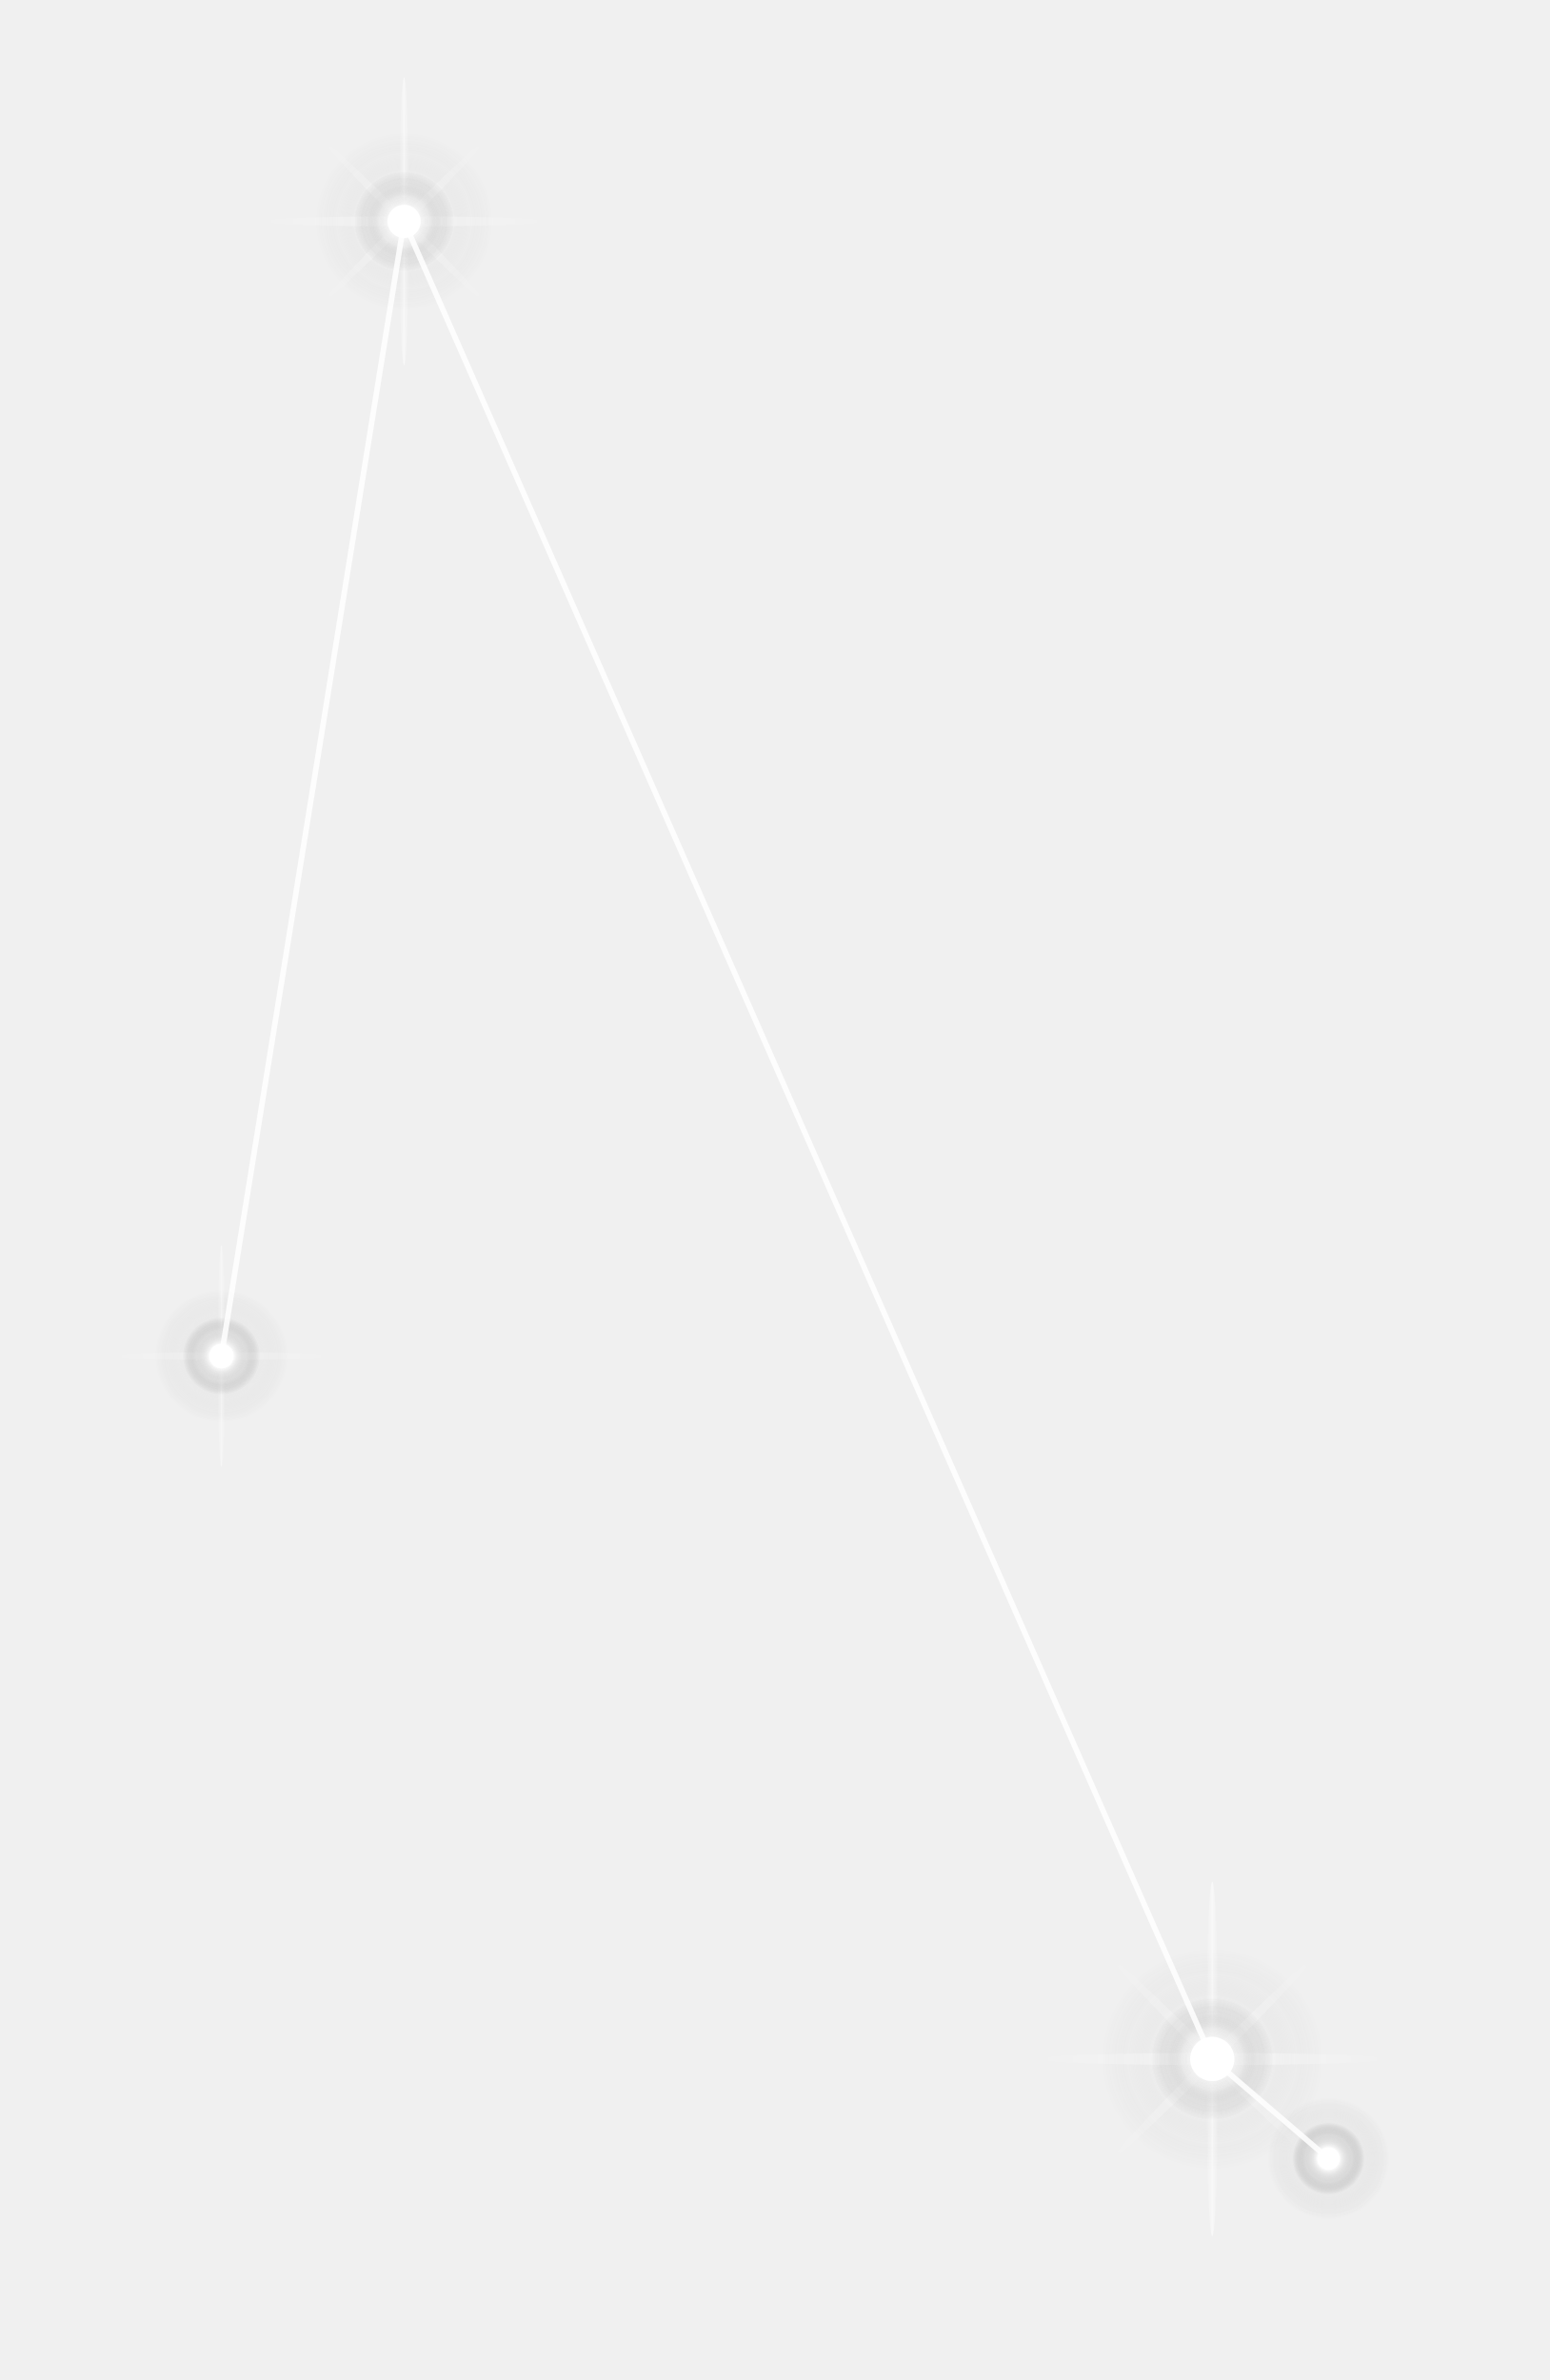
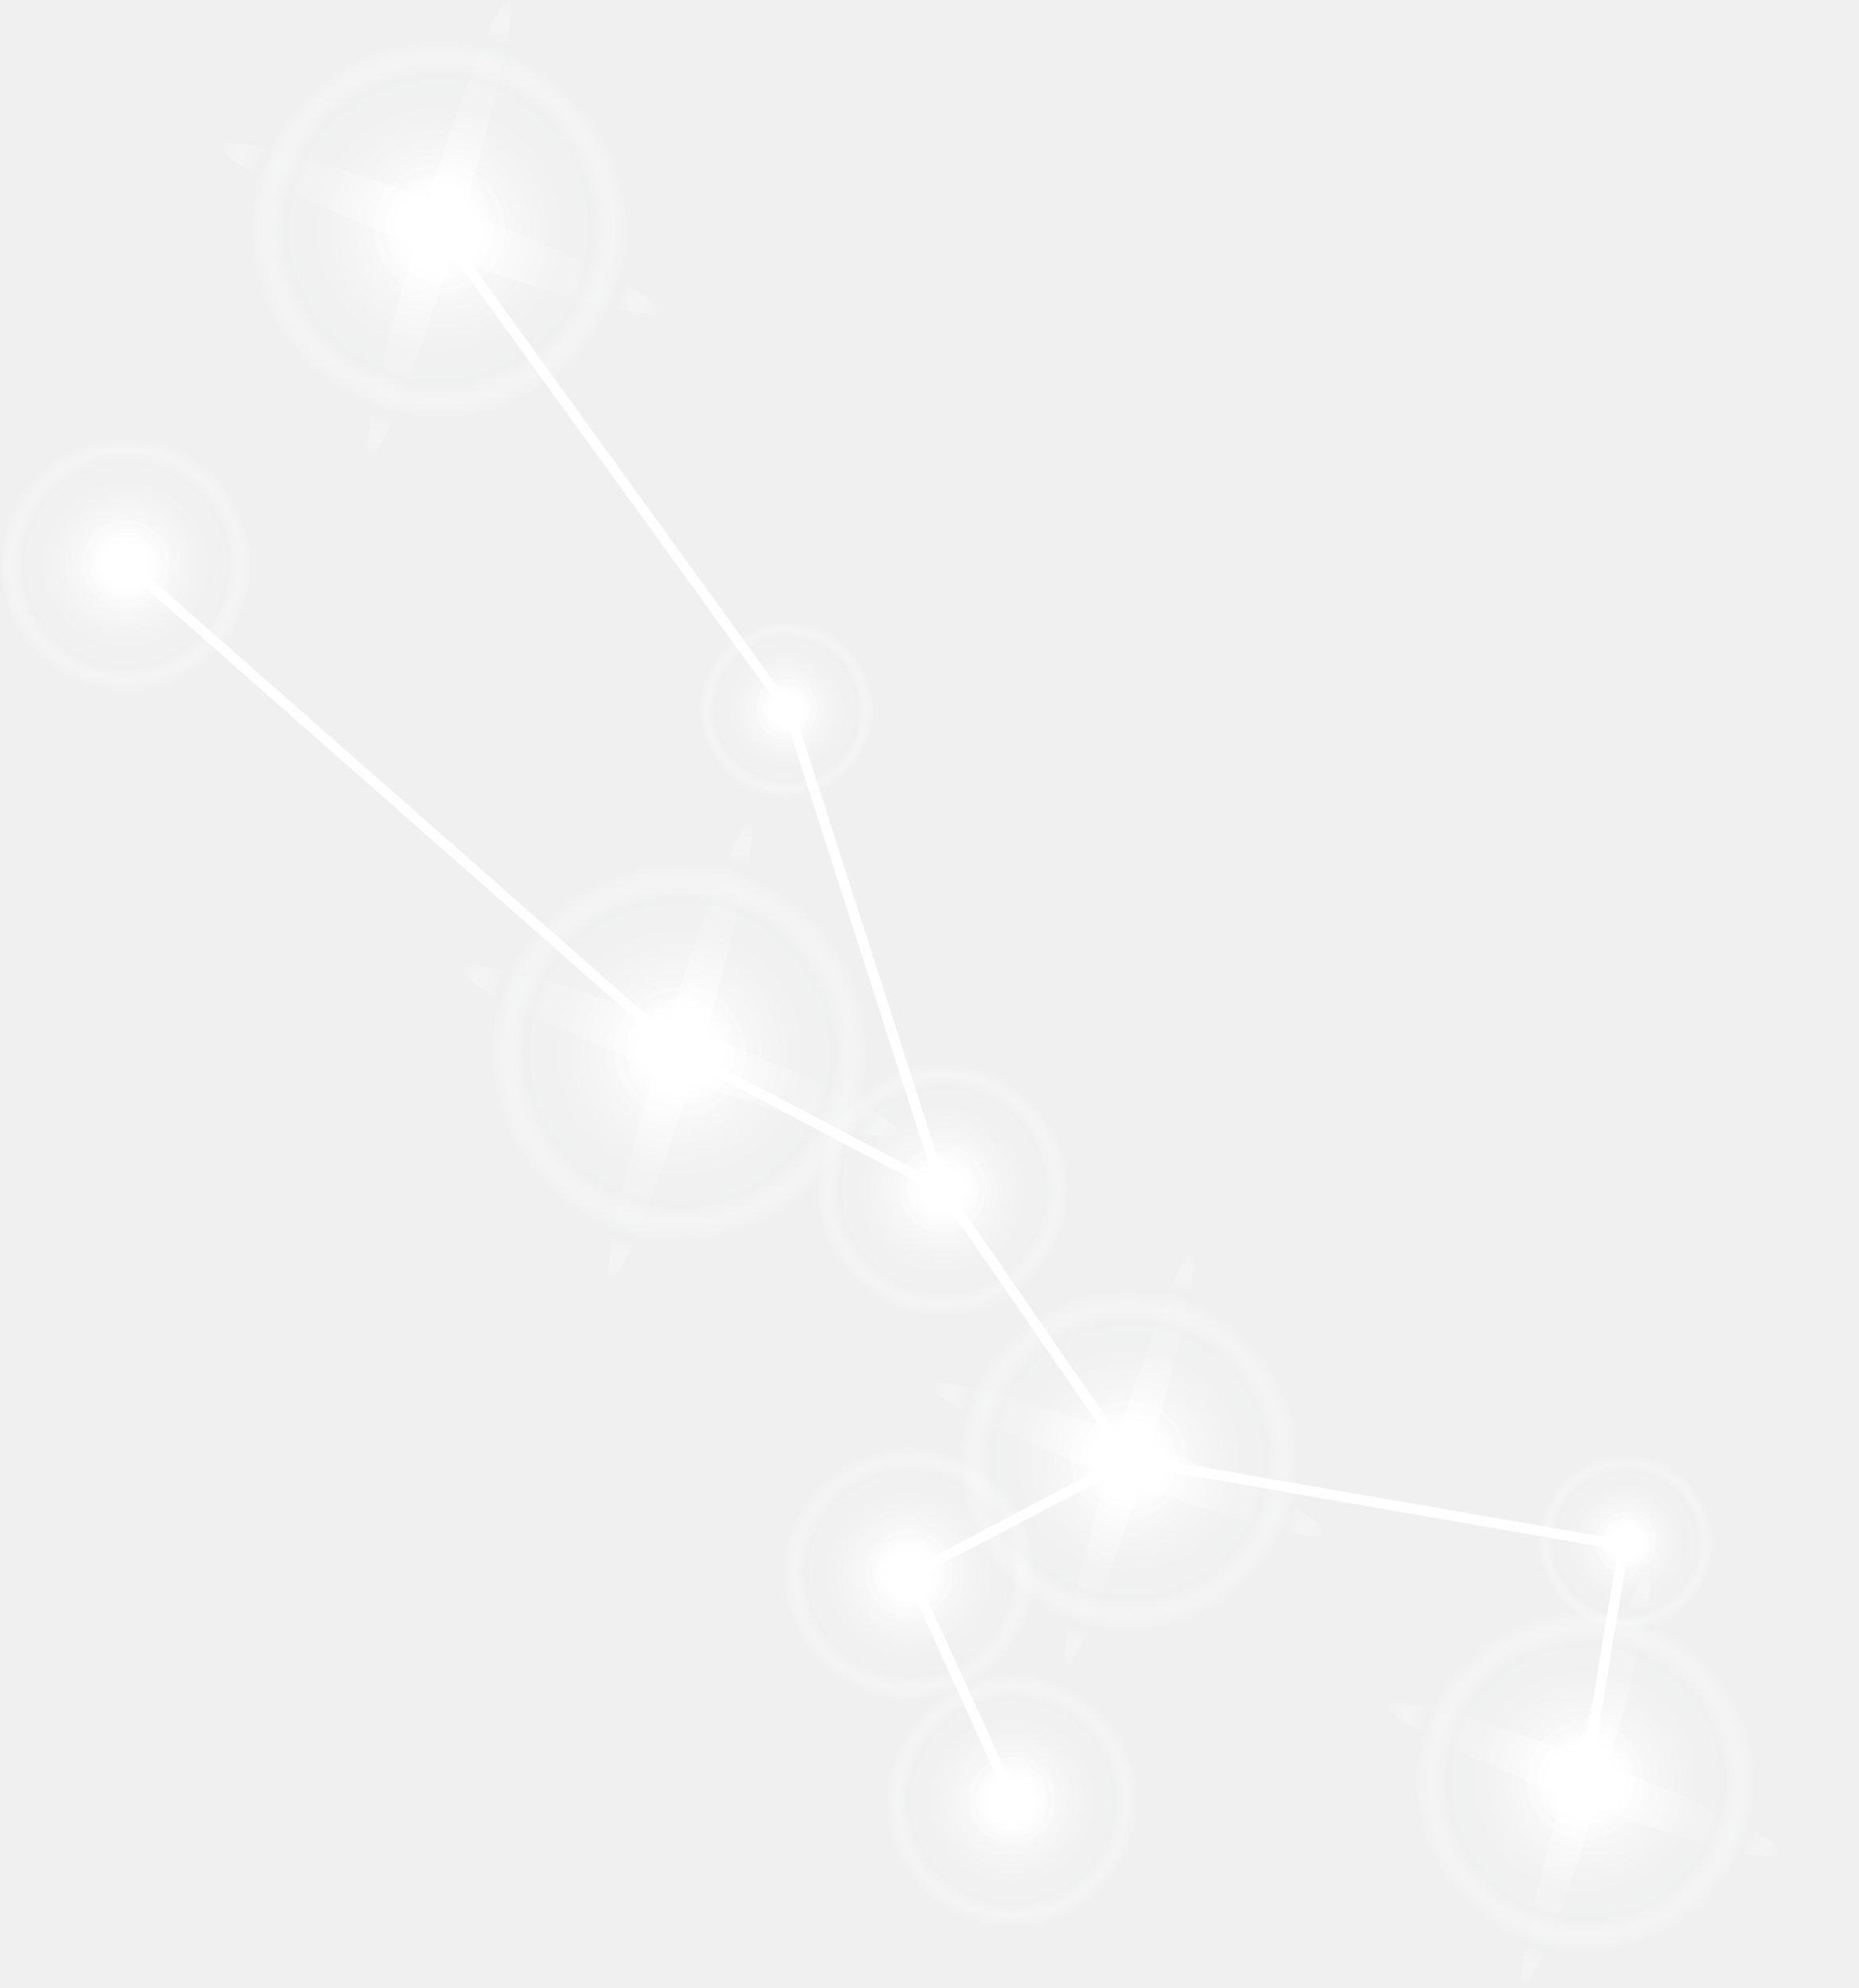
- <svg xmlns="http://www.w3.org/2000/svg" width="280" height="430" viewBox="0 0 280 430" fill="none">
+ <svg xmlns="http://www.w3.org/2000/svg" width="158" height="169" viewBox="0 0 158 169" fill="none">
+   <path style="mix-blend-mode:screen" d="M72.878 84.186C69.948 75.846 60.808 71.456 52.468 74.376C44.138 77.326 39.738 86.446 42.678 94.796C45.598 103.136 54.748 107.526 63.078 104.596C71.418 101.666 75.818 92.536 72.878 84.186Z" fill="url(#paint0_radial_2001_1744)" />
+   <path style="mix-blend-mode:screen" d="M58.718 92.026C45.908 97.406 35.078 100.696 34.518 99.376C33.968 98.056 43.898 92.626 56.708 87.246C69.518 81.866 80.348 78.576 80.908 79.896C81.458 81.216 71.528 86.646 58.718 92.026Z" fill="url(#paint1_radial_2001_1744)" />
+   <path style="mix-blend-mode:screen" d="M76.368 96.366C76.758 95.306 68.788 91.326 58.538 87.476C48.288 83.626 39.668 81.356 39.268 82.416C38.868 83.476 46.848 87.456 57.098 91.306C67.338 95.156 75.958 97.416 76.368 96.366Z" fill="url(#paint2_radial_2001_1744)" />
+   <path style="mix-blend-mode:screen" d="M51.928 108.796C52.798 109.066 56.118 100.576 59.368 89.856C62.618 79.146 64.558 70.246 63.698 69.986C62.848 69.726 59.528 78.206 56.258 88.916C53.018 99.646 51.088 108.546 51.928 108.796Z" fill="url(#paint3_radial_2001_1744)" />
+   <path style="mix-blend-mode:screen" d="M62.988 91.696C61.718 94.566 58.378 95.836 55.518 94.566C52.658 93.296 51.358 89.956 52.638 87.086C53.908 84.236 57.258 82.946 60.118 84.216C62.978 85.486 64.268 88.836 62.988 91.696Z" fill="url(#paint4_radial_2001_1744)" />
+   <path style="mix-blend-mode:screen" d="M52.418 14.196C49.488 5.856 40.348 1.476 31.998 4.396C23.678 7.346 19.278 16.466 22.218 24.816C25.138 33.156 34.288 37.546 42.618 34.616C50.958 31.686 55.358 22.556 52.418 14.196Z" fill="url(#paint5_radial_2001_1744)" />
+   <path style="mix-blend-mode:screen" d="M38.318 21.896C25.508 27.276 14.678 30.566 14.118 29.246C13.568 27.926 23.498 22.496 36.308 17.116C49.118 11.736 59.948 8.446 60.508 9.766C61.058 11.086 51.128 16.516 38.318 21.896Z" fill="url(#paint6_radial_2001_1744)" />
+   <path style="mix-blend-mode:screen" d="M55.898 26.386C56.298 25.316 48.328 21.346 38.078 17.496C27.828 13.646 19.208 11.376 18.808 12.436C18.408 13.496 26.388 17.476 36.628 21.326C46.878 25.166 55.498 27.436 55.898 26.386Z" fill="url(#paint7_radial_2001_1744)" />
+   <path style="mix-blend-mode:screen" d="M31.468 38.816C32.338 39.086 35.658 30.596 38.908 19.876C42.158 9.166 44.098 0.256 43.238 0.006C42.378 -0.264 39.068 8.226 35.798 18.936C32.558 29.656 30.628 38.556 31.468 38.816Z" fill="url(#paint8_radial_2001_1744)" />
+   <path style="mix-blend-mode:screen" d="M42.528 21.716C41.258 24.576 37.918 25.856 35.058 24.586C32.188 23.306 30.898 19.976 32.178 17.106C33.448 14.246 36.798 12.956 39.658 14.236C42.518 15.506 43.798 18.856 42.528 21.716Z" fill="url(#paint9_radial_2001_1744)" />
+   <path style="mix-blend-mode:screen" d="M148.348 146.676C145.708 139.176 137.498 135.226 129.988 137.856C122.508 140.506 118.548 148.706 121.188 156.216C123.818 163.716 132.048 167.656 139.538 165.026C147.038 162.386 150.988 154.176 148.348 146.676Z" fill="url(#paint10_radial_2001_1744)" />
+   <path style="mix-blend-mode:screen" d="M135.748 153.776C123.228 159.036 112.638 162.256 112.088 160.966C111.548 159.676 121.258 154.366 133.778 149.106C146.298 143.846 156.888 140.626 157.428 141.926C157.978 143.216 148.268 148.526 135.748 153.776Z" fill="url(#paint11_radial_2001_1744)" />
+   <path style="mix-blend-mode:screen" d="M151.478 157.626C151.838 156.666 144.668 153.096 135.448 149.636C126.238 146.176 118.488 144.136 118.128 145.086C117.768 146.036 124.948 149.616 134.158 153.076C143.368 156.536 151.118 158.576 151.478 157.626Z" fill="url(#paint12_radial_2001_1744)" />
+   <path style="mix-blend-mode:screen" d="M129.518 168.806C130.288 169.046 133.278 161.416 136.198 151.766C139.118 142.146 140.868 134.146 140.098 133.906C139.328 133.666 136.338 141.296 133.408 150.926C130.498 160.566 128.748 168.576 129.518 168.806Z" fill="url(#paint13_radial_2001_1744)" />
+   <path style="mix-blend-mode:screen" d="M139.458 153.426C138.308 156.006 135.308 157.156 132.738 156.006C130.158 154.866 128.998 151.856 130.148 149.286C131.288 146.716 134.298 145.556 136.878 146.706C139.448 147.846 140.598 150.856 139.458 153.426Z" fill="url(#paint14_radial_2001_1744)" />
+   <path style="mix-blend-mode:screen" d="M109.538 119.396C106.898 111.906 98.688 107.956 91.178 110.586C83.698 113.236 79.738 121.436 82.378 128.946C85.008 136.446 93.238 140.386 100.728 137.756C108.228 135.116 112.178 126.906 109.538 119.396Z" fill="url(#paint15_radial_2001_1744)" />
+   <path style="mix-blend-mode:screen" d="M96.808 126.196C85.958 130.756 76.778 133.536 76.308 132.416C75.848 131.306 84.258 126.696 95.108 122.146C105.948 117.596 115.128 114.806 115.598 115.926C116.068 117.046 107.658 121.636 96.808 126.196Z" fill="url(#paint16_radial_2001_1744)" />
+   <path style="mix-blend-mode:screen" d="M112.668 130.356C113.028 129.396 105.858 125.826 96.638 122.366C87.428 118.896 79.678 116.866 79.318 117.816C78.958 118.766 86.138 122.346 95.348 125.806C104.558 129.266 112.308 131.306 112.668 130.356Z" fill="url(#paint17_radial_2001_1744)" />
+   <path style="mix-blend-mode:screen" d="M90.708 141.526C91.478 141.776 94.468 134.146 97.388 124.496C100.308 114.866 102.058 106.866 101.288 106.636C100.518 106.396 97.528 114.026 94.598 123.656C91.678 133.296 89.938 141.296 90.708 141.526Z" fill="url(#paint18_radial_2001_1744)" />
+   <path style="mix-blend-mode:screen" d="M100.648 126.156C99.498 128.736 96.498 129.886 93.928 128.736C91.348 127.596 90.188 124.596 91.338 122.016C92.478 119.446 95.498 118.286 98.068 119.436C100.638 120.576 101.788 123.586 100.648 126.156Z" fill="url(#paint19_radial_2001_1744)" />
+   <path style="mix-blend-mode:screen" d="M90.208 97.596C88.248 92.026 82.158 89.096 76.588 91.056C71.028 93.016 68.098 99.106 70.058 104.666C72.008 110.236 78.108 113.166 83.668 111.216C89.238 109.256 92.168 103.166 90.208 97.596Z" fill="url(#paint20_radial_2001_1744)" />
+   <path style="mix-blend-mode:screen" d="M83.608 102.606C82.758 104.516 80.528 105.366 78.618 104.526C76.708 103.676 75.848 101.446 76.698 99.526C77.548 97.626 79.788 96.766 81.698 97.616C83.598 98.466 84.458 100.696 83.608 102.606Z" fill="url(#paint21_radial_2001_1744)" />
+   <path style="mix-blend-mode:screen" d="M20.758 44.456C18.808 38.886 12.708 35.956 7.138 37.906C1.588 39.876 -1.352 45.966 0.608 51.526C2.558 57.096 8.668 60.026 14.228 58.076C19.788 56.116 22.718 50.026 20.758 44.456Z" fill="url(#paint22_radial_2001_1744)" />
+   <path style="mix-blend-mode:screen" d="M14.168 49.466C13.318 51.376 11.078 52.226 9.178 51.386C7.268 50.526 6.408 48.306 7.258 46.386C8.108 44.486 10.338 43.626 12.248 44.476C14.158 45.326 15.008 47.556 14.168 49.466Z" fill="url(#paint23_radial_2001_1744)" />
+   <path style="mix-blend-mode:screen" d="M87.358 130.266C85.398 124.706 79.308 121.776 73.738 123.726C68.178 125.696 65.248 131.786 67.208 137.346C69.158 142.916 75.258 145.846 80.828 143.896C86.388 141.936 89.318 135.836 87.358 130.266Z" fill="url(#paint24_radial_2001_1744)" />
+   <path style="mix-blend-mode:screen" d="M80.768 135.286C79.908 137.196 77.678 138.046 75.768 137.196C73.858 136.346 72.998 134.116 73.848 132.206C74.698 130.306 76.938 129.446 78.848 130.296C80.748 131.136 81.608 133.376 80.768 135.286Z" fill="url(#paint25_radial_2001_1744)" />
+   <path style="mix-blend-mode:screen" d="M96.098 149.566C94.138 143.996 88.038 141.066 82.468 143.026C76.918 144.986 73.978 151.076 75.948 156.646C77.898 162.206 83.998 165.136 89.558 163.186C95.118 161.226 98.058 155.136 96.098 149.566Z" fill="url(#paint26_radial_2001_1744)" />
+   <path style="mix-blend-mode:screen" d="M89.498 154.576C88.648 156.486 86.418 157.346 84.508 156.496C82.598 155.646 81.738 153.416 82.588 151.506C83.438 149.596 85.668 148.736 87.588 149.586C89.488 150.436 90.348 152.666 89.498 154.576Z" fill="url(#paint27_radial_2001_1744)" />
+   <path style="mix-blend-mode:screen" d="M145.228 128.676C143.868 124.806 139.628 122.766 135.758 124.126C131.898 125.496 129.858 129.726 131.218 133.596C132.578 137.466 136.818 139.506 140.688 138.146C144.558 136.786 146.598 132.546 145.228 128.676Z" fill="url(#paint28_radial_2001_1744)" />
+   <path style="mix-blend-mode:screen" d="M140.638 132.156C140.048 133.486 138.498 134.086 137.178 133.496C135.848 132.906 135.248 131.356 135.838 130.026C136.428 128.696 137.978 128.096 139.308 128.686C140.638 129.276 141.228 130.836 140.638 132.156Z" fill="url(#paint29_radial_2001_1744)" />
+   <path style="mix-blend-mode:screen" d="M73.878 57.866C72.518 53.996 68.278 51.966 64.408 53.316C60.548 54.686 58.498 58.926 59.868 62.786C61.228 66.666 65.468 68.696 69.338 67.346C73.208 65.986 75.238 61.746 73.878 57.866Z" fill="url(#paint30_radial_2001_1744)" />
+   <path style="mix-blend-mode:screen" d="M69.288 61.356C68.698 62.686 67.148 63.276 65.828 62.686C64.498 62.096 63.898 60.546 64.488 59.216C65.078 57.886 66.628 57.296 67.958 57.886C69.288 58.476 69.878 60.026 69.288 61.356Z" fill="url(#paint31_radial_2001_1744)" />
+   <path d="M85.818 153.376L76.808 133.656L95.918 123.626L96.068 123.656L138.558 131.016L135.138 151.636L134.278 151.486L137.548 131.736L96.068 124.546L77.958 134.046L86.618 153.006L85.818 153.376Z" fill="white" />
+   <path d="M95.628 124.336L79.708 101.266L66.658 60.616L36.998 19.666L37.708 19.156L67.468 60.276L80.528 100.936L96.358 123.836L95.628 124.336Z" fill="white" />
+   <path d="M79.928 101.526L57.608 89.776L10.428 48.246L11.008 47.586L58.108 89.056L80.338 100.746L79.928 101.526Z" fill="white" />
  <defs>
-     <radialGradient id="starMain" cx="0.5" cy="0.5" r="0.5">
-       <stop offset="0%" stop-color="#FFFFFF" stop-opacity="1" />
-       <stop offset="25%" stop-color="#FFFFFF" stop-opacity="0.95" />
-       <stop offset="50%" stop-color="#DDDDDD" stop-opacity="0.5" />
-       <stop offset="75%" stop-color="#888888" stop-opacity="0.15" />
-       <stop offset="100%" stop-color="#000000" stop-opacity="0" />
-     </radialGradient>
-     <radialGradient id="starMedium" cx="0.5" cy="0.5" r="0.5">
-       <stop offset="0%" stop-color="#FFFFFF" stop-opacity="1" />
-       <stop offset="30%" stop-color="#FFFFFF" stop-opacity="0.85" />
-       <stop offset="65%" stop-color="#AAAAAA" stop-opacity="0.3" />
-       <stop offset="100%" stop-color="#000000" stop-opacity="0" />
-     </radialGradient>
-     <linearGradient id="rayGrad" x1="0%" y1="0%" x2="100%" y2="0%">
-       <stop offset="0%" stop-color="#FFFFFF" stop-opacity="0" />
-       <stop offset="40%" stop-color="#FFFFFF" stop-opacity="0.5" />
-       <stop offset="50%" stop-color="#FFFFFF" stop-opacity="0.8" />
-       <stop offset="60%" stop-color="#FFFFFF" stop-opacity="0.5" />
-       <stop offset="100%" stop-color="#FFFFFF" stop-opacity="0" />
-     </linearGradient>
+     <radialGradient id="paint0_radial_2001_1744" cx="0" cy="0" r="1" gradientUnits="userSpaceOnUse" gradientTransform="translate(57.7776 89.4863) rotate(-19.3515) scale(16.0127 16.0127)">
+       <stop offset="0.099" stop-color="white" />
+       <stop offset="0.363" stop-color="#7A7A7A" />
+       <stop offset="0.572" stop-color="#2A2A2A" />
+       <stop offset="0.663" stop-color="#161616" />
+       <stop offset="0.826" stop-color="#000505" />
+       <stop offset="1" stop-color="white" stop-opacity="0" />
+     </radialGradient>
+     <radialGradient id="paint1_radial_2001_1744" cx="0" cy="0" r="1" gradientUnits="userSpaceOnUse" gradientTransform="translate(57.7126 89.6383) rotate(67.2339) scale(2.59193)">
+       <stop stop-color="white" />
+       <stop offset="0.102" stop-color="#D9D9D9" />
+       <stop offset="0.168" stop-color="#AAAAAA" />
+       <stop offset="0.255" stop-color="#7A7A7A" />
+       <stop offset="0.408" stop-color="#424242" />
+       <stop offset="0.515" stop-color="#2A2A2A" />
+       <stop offset="0.663" stop-color="#161616" />
+       <stop offset="0.826" stop-color="#000505" />
+       <stop offset="1" stop-color="white" stop-opacity="0" />
+     </radialGradient>
+     <radialGradient id="paint2_radial_2001_1744" cx="0" cy="0" r="1" gradientUnits="userSpaceOnUse" gradientTransform="translate(57.8156 89.3923) rotate(20.5973) scale(19.804 19.8039)">
+       <stop stop-color="white" />
+       <stop offset="0.102" stop-color="#D9D9D9" />
+       <stop offset="0.168" stop-color="#AAAAAA" />
+       <stop offset="0.255" stop-color="#7A7A7A" />
+       <stop offset="0.408" stop-color="#424242" />
+       <stop offset="0.515" stop-color="#2A2A2A" />
+       <stop offset="0.663" stop-color="#161616" />
+       <stop offset="0.826" stop-color="#000505" />
+       <stop offset="1" stop-color="white" stop-opacity="0" />
+     </radialGradient>
+     <radialGradient id="paint3_radial_2001_1744" cx="0" cy="0" r="1" gradientUnits="userSpaceOnUse" gradientTransform="translate(57.8137 89.3913) rotate(106.863) scale(20.3041 20.3041)">
+       <stop stop-color="white" />
+       <stop offset="0.102" stop-color="#D9D9D9" />
+       <stop offset="0.168" stop-color="#AAAAAA" />
+       <stop offset="0.255" stop-color="#7A7A7A" />
+       <stop offset="0.408" stop-color="#424242" />
+       <stop offset="0.515" stop-color="#2A2A2A" />
+       <stop offset="0.663" stop-color="#161616" />
+       <stop offset="0.826" stop-color="#000505" />
+       <stop offset="1" stop-color="white" stop-opacity="0" />
+     </radialGradient>
+     <radialGradient id="paint4_radial_2001_1744" cx="0" cy="0" r="1" gradientUnits="userSpaceOnUse" gradientTransform="translate(57.8157 89.3913) rotate(23.9953) scale(5.66564)">
+       <stop offset="0.324" stop-color="white" />
+       <stop offset="0.561" stop-color="#C6C6C6" />
+       <stop offset="0.731" stop-color="#6A6A6A" />
+       <stop offset="0.874" stop-color="#000505" />
+       <stop offset="1" stop-color="white" stop-opacity="0" />
+     </radialGradient>
+     <radialGradient id="paint5_radial_2001_1744" cx="0" cy="0" r="1" gradientUnits="userSpaceOnUse" gradientTransform="translate(37.3167 19.5043) rotate(-19.3515) scale(16.0127 16.0127)">
+       <stop offset="0.099" stop-color="white" />
+       <stop offset="0.363" stop-color="#7A7A7A" />
+       <stop offset="0.572" stop-color="#2A2A2A" />
+       <stop offset="0.663" stop-color="#161616" />
+       <stop offset="0.826" stop-color="#000505" />
+       <stop offset="1" stop-color="white" stop-opacity="0" />
+     </radialGradient>
+     <radialGradient id="paint6_radial_2001_1744" cx="0" cy="0" r="1" gradientUnits="userSpaceOnUse" gradientTransform="translate(37.3117 19.5072) rotate(67.2253) scale(2.59101)">
+       <stop stop-color="white" />
+       <stop offset="0.102" stop-color="#D9D9D9" />
+       <stop offset="0.168" stop-color="#AAAAAA" />
+       <stop offset="0.255" stop-color="#7A7A7A" />
+       <stop offset="0.408" stop-color="#424242" />
+       <stop offset="0.515" stop-color="#2A2A2A" />
+       <stop offset="0.663" stop-color="#161616" />
+       <stop offset="0.826" stop-color="#000505" />
+       <stop offset="1" stop-color="white" stop-opacity="0" />
+     </radialGradient>
+     <radialGradient id="paint7_radial_2001_1744" cx="0" cy="0" r="1" gradientUnits="userSpaceOnUse" gradientTransform="translate(37.3549 19.4083) rotate(20.598) scale(19.8062 19.8062)">
+       <stop stop-color="white" />
+       <stop offset="0.102" stop-color="#D9D9D9" />
+       <stop offset="0.168" stop-color="#AAAAAA" />
+       <stop offset="0.255" stop-color="#7A7A7A" />
+       <stop offset="0.408" stop-color="#424242" />
+       <stop offset="0.515" stop-color="#2A2A2A" />
+       <stop offset="0.663" stop-color="#161616" />
+       <stop offset="0.826" stop-color="#000505" />
+       <stop offset="1" stop-color="white" stop-opacity="0" />
+     </radialGradient>
+     <radialGradient id="paint8_radial_2001_1744" cx="0" cy="0" r="1" gradientUnits="userSpaceOnUse" gradientTransform="translate(37.3537 19.4093) rotate(106.864) scale(20.3031 20.3031)">
+       <stop stop-color="white" />
+       <stop offset="0.102" stop-color="#D9D9D9" />
+       <stop offset="0.168" stop-color="#AAAAAA" />
+       <stop offset="0.255" stop-color="#7A7A7A" />
+       <stop offset="0.408" stop-color="#424242" />
+       <stop offset="0.515" stop-color="#2A2A2A" />
+       <stop offset="0.663" stop-color="#161616" />
+       <stop offset="0.826" stop-color="#000505" />
+       <stop offset="1" stop-color="white" stop-opacity="0" />
+     </radialGradient>
+     <radialGradient id="paint9_radial_2001_1744" cx="0" cy="0" r="1" gradientUnits="userSpaceOnUse" gradientTransform="translate(37.3547 19.4083) rotate(23.9861) scale(5.66523 5.66523)">
+       <stop offset="0.324" stop-color="white" />
+       <stop offset="0.561" stop-color="#C6C6C6" />
+       <stop offset="0.731" stop-color="#6A6A6A" />
+       <stop offset="0.874" stop-color="#000505" />
+       <stop offset="1" stop-color="white" stop-opacity="0" />
+     </radialGradient>
+     <radialGradient id="paint10_radial_2001_1744" cx="0" cy="0" r="1" gradientUnits="userSpaceOnUse" gradientTransform="translate(134.769 151.441) rotate(-19.35) scale(14.3962 14.3962)">
+       <stop offset="0.099" stop-color="white" />
+       <stop offset="0.363" stop-color="#7A7A7A" />
+       <stop offset="0.572" stop-color="#2A2A2A" />
+       <stop offset="0.663" stop-color="#161616" />
+       <stop offset="0.826" stop-color="#000505" />
+       <stop offset="1" stop-color="white" stop-opacity="0" />
+     </radialGradient>
+     <radialGradient id="paint11_radial_2001_1744" cx="0" cy="0" r="1" gradientUnits="userSpaceOnUse" gradientTransform="translate(134.762 151.442) rotate(67.2288) scale(2.53455)">
+       <stop stop-color="white" />
+       <stop offset="0.102" stop-color="#D9D9D9" />
+       <stop offset="0.168" stop-color="#AAAAAA" />
+       <stop offset="0.255" stop-color="#7A7A7A" />
+       <stop offset="0.408" stop-color="#424242" />
+       <stop offset="0.515" stop-color="#2A2A2A" />
+       <stop offset="0.663" stop-color="#161616" />
+       <stop offset="0.826" stop-color="#000505" />
+       <stop offset="1" stop-color="white" stop-opacity="0" />
+     </radialGradient>
+     <radialGradient id="paint12_radial_2001_1744" cx="0" cy="0" r="1" gradientUnits="userSpaceOnUse" gradientTransform="translate(134.804 151.355) rotate(20.5979) scale(17.8052 17.8052)">
+       <stop stop-color="white" />
+       <stop offset="0.102" stop-color="#D9D9D9" />
+       <stop offset="0.168" stop-color="#AAAAAA" />
+       <stop offset="0.255" stop-color="#7A7A7A" />
+       <stop offset="0.408" stop-color="#424242" />
+       <stop offset="0.515" stop-color="#2A2A2A" />
+       <stop offset="0.663" stop-color="#161616" />
+       <stop offset="0.826" stop-color="#000505" />
+       <stop offset="1" stop-color="white" stop-opacity="0" />
+     </radialGradient>
+     <radialGradient id="paint13_radial_2001_1744" cx="0" cy="0" r="1" gradientUnits="userSpaceOnUse" gradientTransform="translate(134.801 151.355) rotate(106.863) scale(18.257 18.257)">
+       <stop stop-color="white" />
+       <stop offset="0.102" stop-color="#D9D9D9" />
+       <stop offset="0.168" stop-color="#AAAAAA" />
+       <stop offset="0.255" stop-color="#7A7A7A" />
+       <stop offset="0.408" stop-color="#424242" />
+       <stop offset="0.515" stop-color="#2A2A2A" />
+       <stop offset="0.663" stop-color="#161616" />
+       <stop offset="0.826" stop-color="#000505" />
+       <stop offset="1" stop-color="white" stop-opacity="0" />
+     </radialGradient>
+     <radialGradient id="paint14_radial_2001_1744" cx="0" cy="0" r="1" gradientUnits="userSpaceOnUse" gradientTransform="translate(134.803 151.355) rotate(23.9888) scale(5.09399)">
+       <stop offset="0.324" stop-color="white" />
+       <stop offset="0.561" stop-color="#C6C6C6" />
+       <stop offset="0.731" stop-color="#6A6A6A" />
+       <stop offset="0.874" stop-color="#000505" />
+       <stop offset="1" stop-color="white" stop-opacity="0" />
+     </radialGradient>
+     <radialGradient id="paint15_radial_2001_1744" cx="0" cy="0" r="1" gradientUnits="userSpaceOnUse" gradientTransform="translate(95.9609 124.169) rotate(-19.3513) scale(14.3953 14.3953)">
+       <stop offset="0.099" stop-color="white" />
+       <stop offset="0.363" stop-color="#7A7A7A" />
+       <stop offset="0.572" stop-color="#2A2A2A" />
+       <stop offset="0.663" stop-color="#161616" />
+       <stop offset="0.826" stop-color="#000505" />
+       <stop offset="1" stop-color="white" stop-opacity="0" />
+     </radialGradient>
+     <radialGradient id="paint16_radial_2001_1744" cx="0" cy="0" r="1" gradientUnits="userSpaceOnUse" gradientTransform="translate(95.9538 124.172) rotate(67.2195) scale(2.19524 2.19524)">
+       <stop stop-color="white" />
+       <stop offset="0.102" stop-color="#D9D9D9" />
+       <stop offset="0.168" stop-color="#AAAAAA" />
+       <stop offset="0.255" stop-color="#7A7A7A" />
+       <stop offset="0.408" stop-color="#424242" />
+       <stop offset="0.515" stop-color="#2A2A2A" />
+       <stop offset="0.663" stop-color="#161616" />
+       <stop offset="0.826" stop-color="#000505" />
+       <stop offset="1" stop-color="white" stop-opacity="0" />
+     </radialGradient>
+     <radialGradient id="paint17_radial_2001_1744" cx="0" cy="0" r="1" gradientUnits="userSpaceOnUse" gradientTransform="translate(95.9939 124.084) rotate(20.5986) scale(17.8075 17.8075)">
+       <stop stop-color="white" />
+       <stop offset="0.102" stop-color="#D9D9D9" />
+       <stop offset="0.168" stop-color="#AAAAAA" />
+       <stop offset="0.255" stop-color="#7A7A7A" />
+       <stop offset="0.408" stop-color="#424242" />
+       <stop offset="0.515" stop-color="#2A2A2A" />
+       <stop offset="0.663" stop-color="#161616" />
+       <stop offset="0.826" stop-color="#000505" />
+       <stop offset="1" stop-color="white" stop-opacity="0" />
+     </radialGradient>
+     <radialGradient id="paint18_radial_2001_1744" cx="0" cy="0" r="1" gradientUnits="userSpaceOnUse" gradientTransform="translate(95.9917 124.084) rotate(106.863) scale(18.2497 18.2497)">
+       <stop stop-color="white" />
+       <stop offset="0.102" stop-color="#D9D9D9" />
+       <stop offset="0.168" stop-color="#AAAAAA" />
+       <stop offset="0.255" stop-color="#7A7A7A" />
+       <stop offset="0.408" stop-color="#424242" />
+       <stop offset="0.515" stop-color="#2A2A2A" />
+       <stop offset="0.663" stop-color="#161616" />
+       <stop offset="0.826" stop-color="#000505" />
+       <stop offset="1" stop-color="white" stop-opacity="0" />
+     </radialGradient>
+     <radialGradient id="paint19_radial_2001_1744" cx="0" cy="0" r="1" gradientUnits="userSpaceOnUse" gradientTransform="translate(95.9948 124.083) rotate(23.9933) scale(5.09308)">
+       <stop offset="0.324" stop-color="white" />
+       <stop offset="0.561" stop-color="#C6C6C6" />
+       <stop offset="0.731" stop-color="#6A6A6A" />
+       <stop offset="0.874" stop-color="#000505" />
+       <stop offset="1" stop-color="white" stop-opacity="0" />
+     </radialGradient>
+     <radialGradient id="paint20_radial_2001_1744" cx="0" cy="0" r="1" gradientUnits="userSpaceOnUse" gradientTransform="translate(80.1318 101.133) rotate(-19.3526) scale(10.6826 10.6826)">
+       <stop offset="0.099" stop-color="white" />
+       <stop offset="0.363" stop-color="#7A7A7A" />
+       <stop offset="0.572" stop-color="#2A2A2A" />
+       <stop offset="0.663" stop-color="#161616" />
+       <stop offset="0.826" stop-color="#000505" />
+       <stop offset="1" stop-color="white" stop-opacity="0" />
+     </radialGradient>
+     <radialGradient id="paint21_radial_2001_1744" cx="0" cy="0" r="1" gradientUnits="userSpaceOnUse" gradientTransform="translate(80.1567 101.068) rotate(23.9825) scale(3.78145)">
+       <stop offset="0.324" stop-color="white" />
+       <stop offset="0.561" stop-color="#C6C6C6" />
+       <stop offset="0.731" stop-color="#6A6A6A" />
+       <stop offset="0.874" stop-color="#000505" />
+       <stop offset="1" stop-color="white" stop-opacity="0" />
+     </radialGradient>
+     <radialGradient id="paint22_radial_2001_1744" cx="0" cy="0" r="1" gradientUnits="userSpaceOnUse" gradientTransform="translate(10.6857 47.9922) rotate(-19.3508) scale(10.6835 10.6835)">
+       <stop offset="0.099" stop-color="white" />
+       <stop offset="0.363" stop-color="#7A7A7A" />
+       <stop offset="0.572" stop-color="#2A2A2A" />
+       <stop offset="0.663" stop-color="#161616" />
+       <stop offset="0.826" stop-color="#000505" />
+       <stop offset="1" stop-color="white" stop-opacity="0" />
+     </radialGradient>
+     <radialGradient id="paint23_radial_2001_1744" cx="0" cy="0" r="1" gradientUnits="userSpaceOnUse" gradientTransform="translate(10.7098 47.9283) rotate(23.9886) scale(3.78054 3.78054)">
+       <stop offset="0.324" stop-color="white" />
+       <stop offset="0.561" stop-color="#C6C6C6" />
+       <stop offset="0.731" stop-color="#6A6A6A" />
+       <stop offset="0.874" stop-color="#000505" />
+       <stop offset="1" stop-color="white" stop-opacity="0" />
+     </radialGradient>
+     <radialGradient id="paint24_radial_2001_1744" cx="0" cy="0" r="1" gradientUnits="userSpaceOnUse" gradientTransform="translate(77.2827 133.809) rotate(-19.3526) scale(10.6826 10.6826)">
+       <stop offset="0.099" stop-color="white" />
+       <stop offset="0.363" stop-color="#7A7A7A" />
+       <stop offset="0.572" stop-color="#2A2A2A" />
+       <stop offset="0.663" stop-color="#161616" />
+       <stop offset="0.826" stop-color="#000505" />
+       <stop offset="1" stop-color="white" stop-opacity="0" />
+     </radialGradient>
+     <radialGradient id="paint25_radial_2001_1744" cx="0" cy="0" r="1" gradientUnits="userSpaceOnUse" gradientTransform="translate(77.3086 133.744) rotate(23.9887) scale(3.78054 3.78054)">
+       <stop offset="0.324" stop-color="white" />
+       <stop offset="0.561" stop-color="#C6C6C6" />
+       <stop offset="0.731" stop-color="#6A6A6A" />
+       <stop offset="0.874" stop-color="#000505" />
+       <stop offset="1" stop-color="white" stop-opacity="0" />
+     </radialGradient>
+     <radialGradient id="paint26_radial_2001_1744" cx="0" cy="0" r="1" gradientUnits="userSpaceOnUse" gradientTransform="translate(86.0188 153.104) rotate(-19.3526) scale(10.6826 10.6826)">
+       <stop offset="0.099" stop-color="white" />
+       <stop offset="0.363" stop-color="#7A7A7A" />
+       <stop offset="0.572" stop-color="#2A2A2A" />
+       <stop offset="0.663" stop-color="#161616" />
+       <stop offset="0.826" stop-color="#000505" />
+       <stop offset="1" stop-color="white" stop-opacity="0" />
+     </radialGradient>
+     <radialGradient id="paint27_radial_2001_1744" cx="0" cy="0" r="1" gradientUnits="userSpaceOnUse" gradientTransform="translate(86.0438 153.038) rotate(23.9886) scale(3.78054 3.78054)">
+       <stop offset="0.324" stop-color="white" />
+       <stop offset="0.561" stop-color="#C6C6C6" />
+       <stop offset="0.731" stop-color="#6A6A6A" />
+       <stop offset="0.874" stop-color="#000505" />
+       <stop offset="1" stop-color="white" stop-opacity="0" />
+     </radialGradient>
+     <radialGradient id="paint28_radial_2001_1744" cx="0" cy="0" r="1" gradientUnits="userSpaceOnUse" gradientTransform="translate(138.223 131.136) rotate(-19.3545) scale(7.42882 7.42883)">
+       <stop offset="0.099" stop-color="white" />
+       <stop offset="0.363" stop-color="#7A7A7A" />
+       <stop offset="0.572" stop-color="#2A2A2A" />
+       <stop offset="0.663" stop-color="#161616" />
+       <stop offset="0.826" stop-color="#000505" />
+       <stop offset="1" stop-color="white" stop-opacity="0" />
+     </radialGradient>
+     <radialGradient id="paint29_radial_2001_1744" cx="0" cy="0" r="1" gradientTransform="matrix(2.402 1.069 -1.069 2.402 138.241 131.091)" gradientUnits="userSpaceOnUse">
+       <stop offset="0.324" stop-color="white" />
+       <stop offset="0.561" stop-color="#C6C6C6" />
+       <stop offset="0.731" stop-color="#6A6A6A" />
+       <stop offset="0.874" stop-color="#000505" />
+       <stop offset="1" stop-color="white" stop-opacity="0" />
+     </radialGradient>
+     <radialGradient id="paint30_radial_2001_1744" cx="0" cy="0" r="1" gradientUnits="userSpaceOnUse" gradientTransform="translate(66.8727 60.3293) rotate(-19.3545) scale(7.42883 7.42883)">
+       <stop offset="0.099" stop-color="white" />
+       <stop offset="0.363" stop-color="#7A7A7A" />
+       <stop offset="0.572" stop-color="#2A2A2A" />
+       <stop offset="0.663" stop-color="#161616" />
+       <stop offset="0.826" stop-color="#000505" />
+       <stop offset="1" stop-color="white" stop-opacity="0" />
+     </radialGradient>
+     <radialGradient id="paint31_radial_2001_1744" cx="0" cy="0" r="1" gradientTransform="matrix(2.402 1.069 -1.069 2.402 66.8907 60.2853)" gradientUnits="userSpaceOnUse">
+       <stop offset="0.324" stop-color="white" />
+       <stop offset="0.561" stop-color="#C6C6C6" />
+       <stop offset="0.731" stop-color="#6A6A6A" />
+       <stop offset="0.874" stop-color="#000505" />
+       <stop offset="1" stop-color="white" stop-opacity="0" />
+     </radialGradient>
  </defs>
-   <g transform="translate(219, 372)">
-     <circle r="20" fill="url(#starMain)" opacity="0.25" />
-     <ellipse rx="32" ry="1.1" fill="url(#rayGrad)" opacity="0.75" />
-     <ellipse rx="1.1" ry="32" fill="url(#rayGrad)" opacity="0.75" />
-     <ellipse rx="26" ry="0.9" fill="url(#rayGrad)" opacity="0.65" transform="rotate(45)" />
-     <ellipse rx="26" ry="0.9" fill="url(#rayGrad)" opacity="0.65" transform="rotate(-45)" />
-     <circle r="11" fill="url(#starMain)" opacity="0.9" />
-     <circle r="4" fill="#FFFFFF" />
-   </g>
-   <g transform="translate(73, 40)">
-     <circle r="16" fill="url(#starMain)" opacity="0.25" />
-     <ellipse rx="26" ry="0.9" fill="url(#rayGrad)" opacity="0.7" />
-     <ellipse rx="0.9" ry="26" fill="url(#rayGrad)" opacity="0.7" />
-     <ellipse rx="21" ry="0.75" fill="url(#rayGrad)" opacity="0.6" transform="rotate(45)" />
-     <ellipse rx="21" ry="0.75" fill="url(#rayGrad)" opacity="0.6" transform="rotate(-45)" />
-     <circle r="9" fill="url(#starMain)" opacity="0.9" />
-     <circle r="3" fill="#FFFFFF" />
-   </g>
-   <g transform="translate(40, 245)">
-     <circle r="12" fill="url(#starMedium)" opacity="0.25" />
-     <ellipse rx="20" ry="0.7" fill="url(#rayGrad)" opacity="0.55" />
-     <ellipse rx="0.7" ry="20" fill="url(#rayGrad)" opacity="0.55" />
-     <circle r="7" fill="url(#starMedium)" opacity="0.9" />
-     <circle r="2.2" fill="#FFFFFF" />
-   </g>
-   <g transform="translate(240, 390)">
-     <circle r="11" fill="url(#starMedium)" opacity="0.3" />
-     <circle r="6.5" fill="url(#starMedium)" />
-     <circle r="2" fill="#FFFFFF" />
-   </g>
-   <g opacity="0.85" stroke="#FFFFFF" stroke-width="1" fill="none">
-     <path d="M 240 390 L 219 372" />
-     <path d="M 219 372 L 73 40" />
-     <path d="M 73 40 L 40 245" />
-   </g>
</svg>
